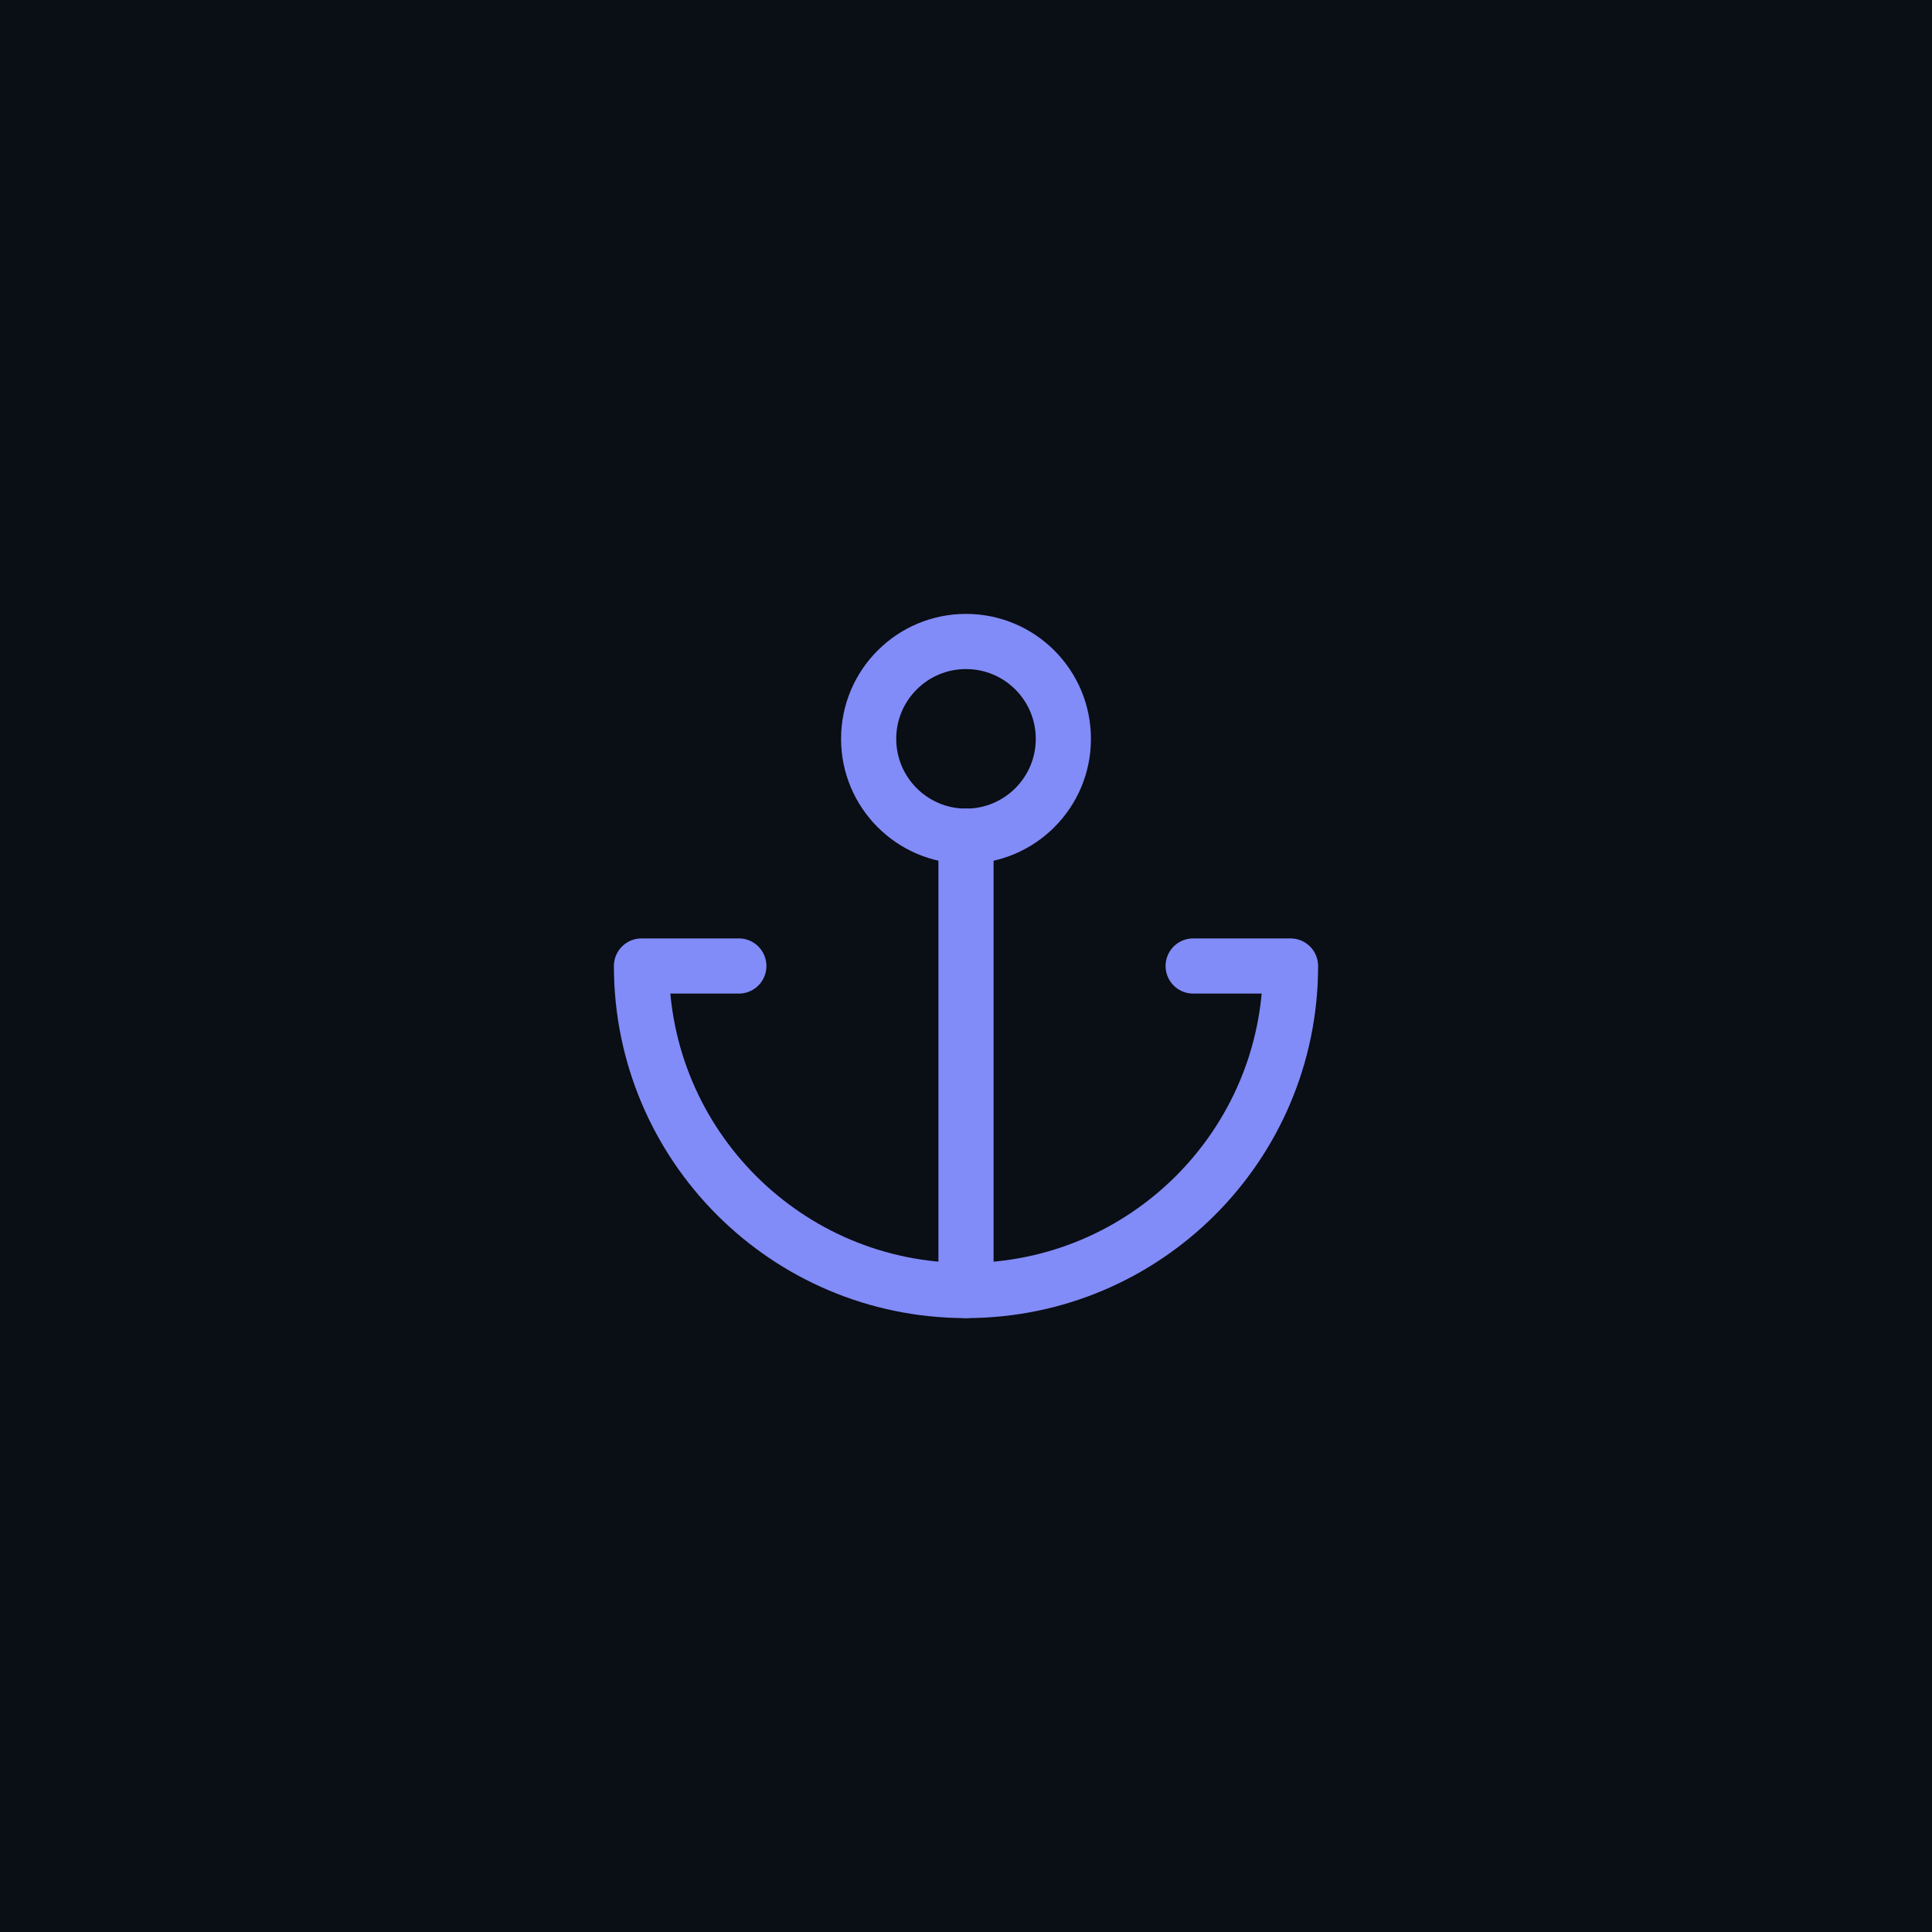
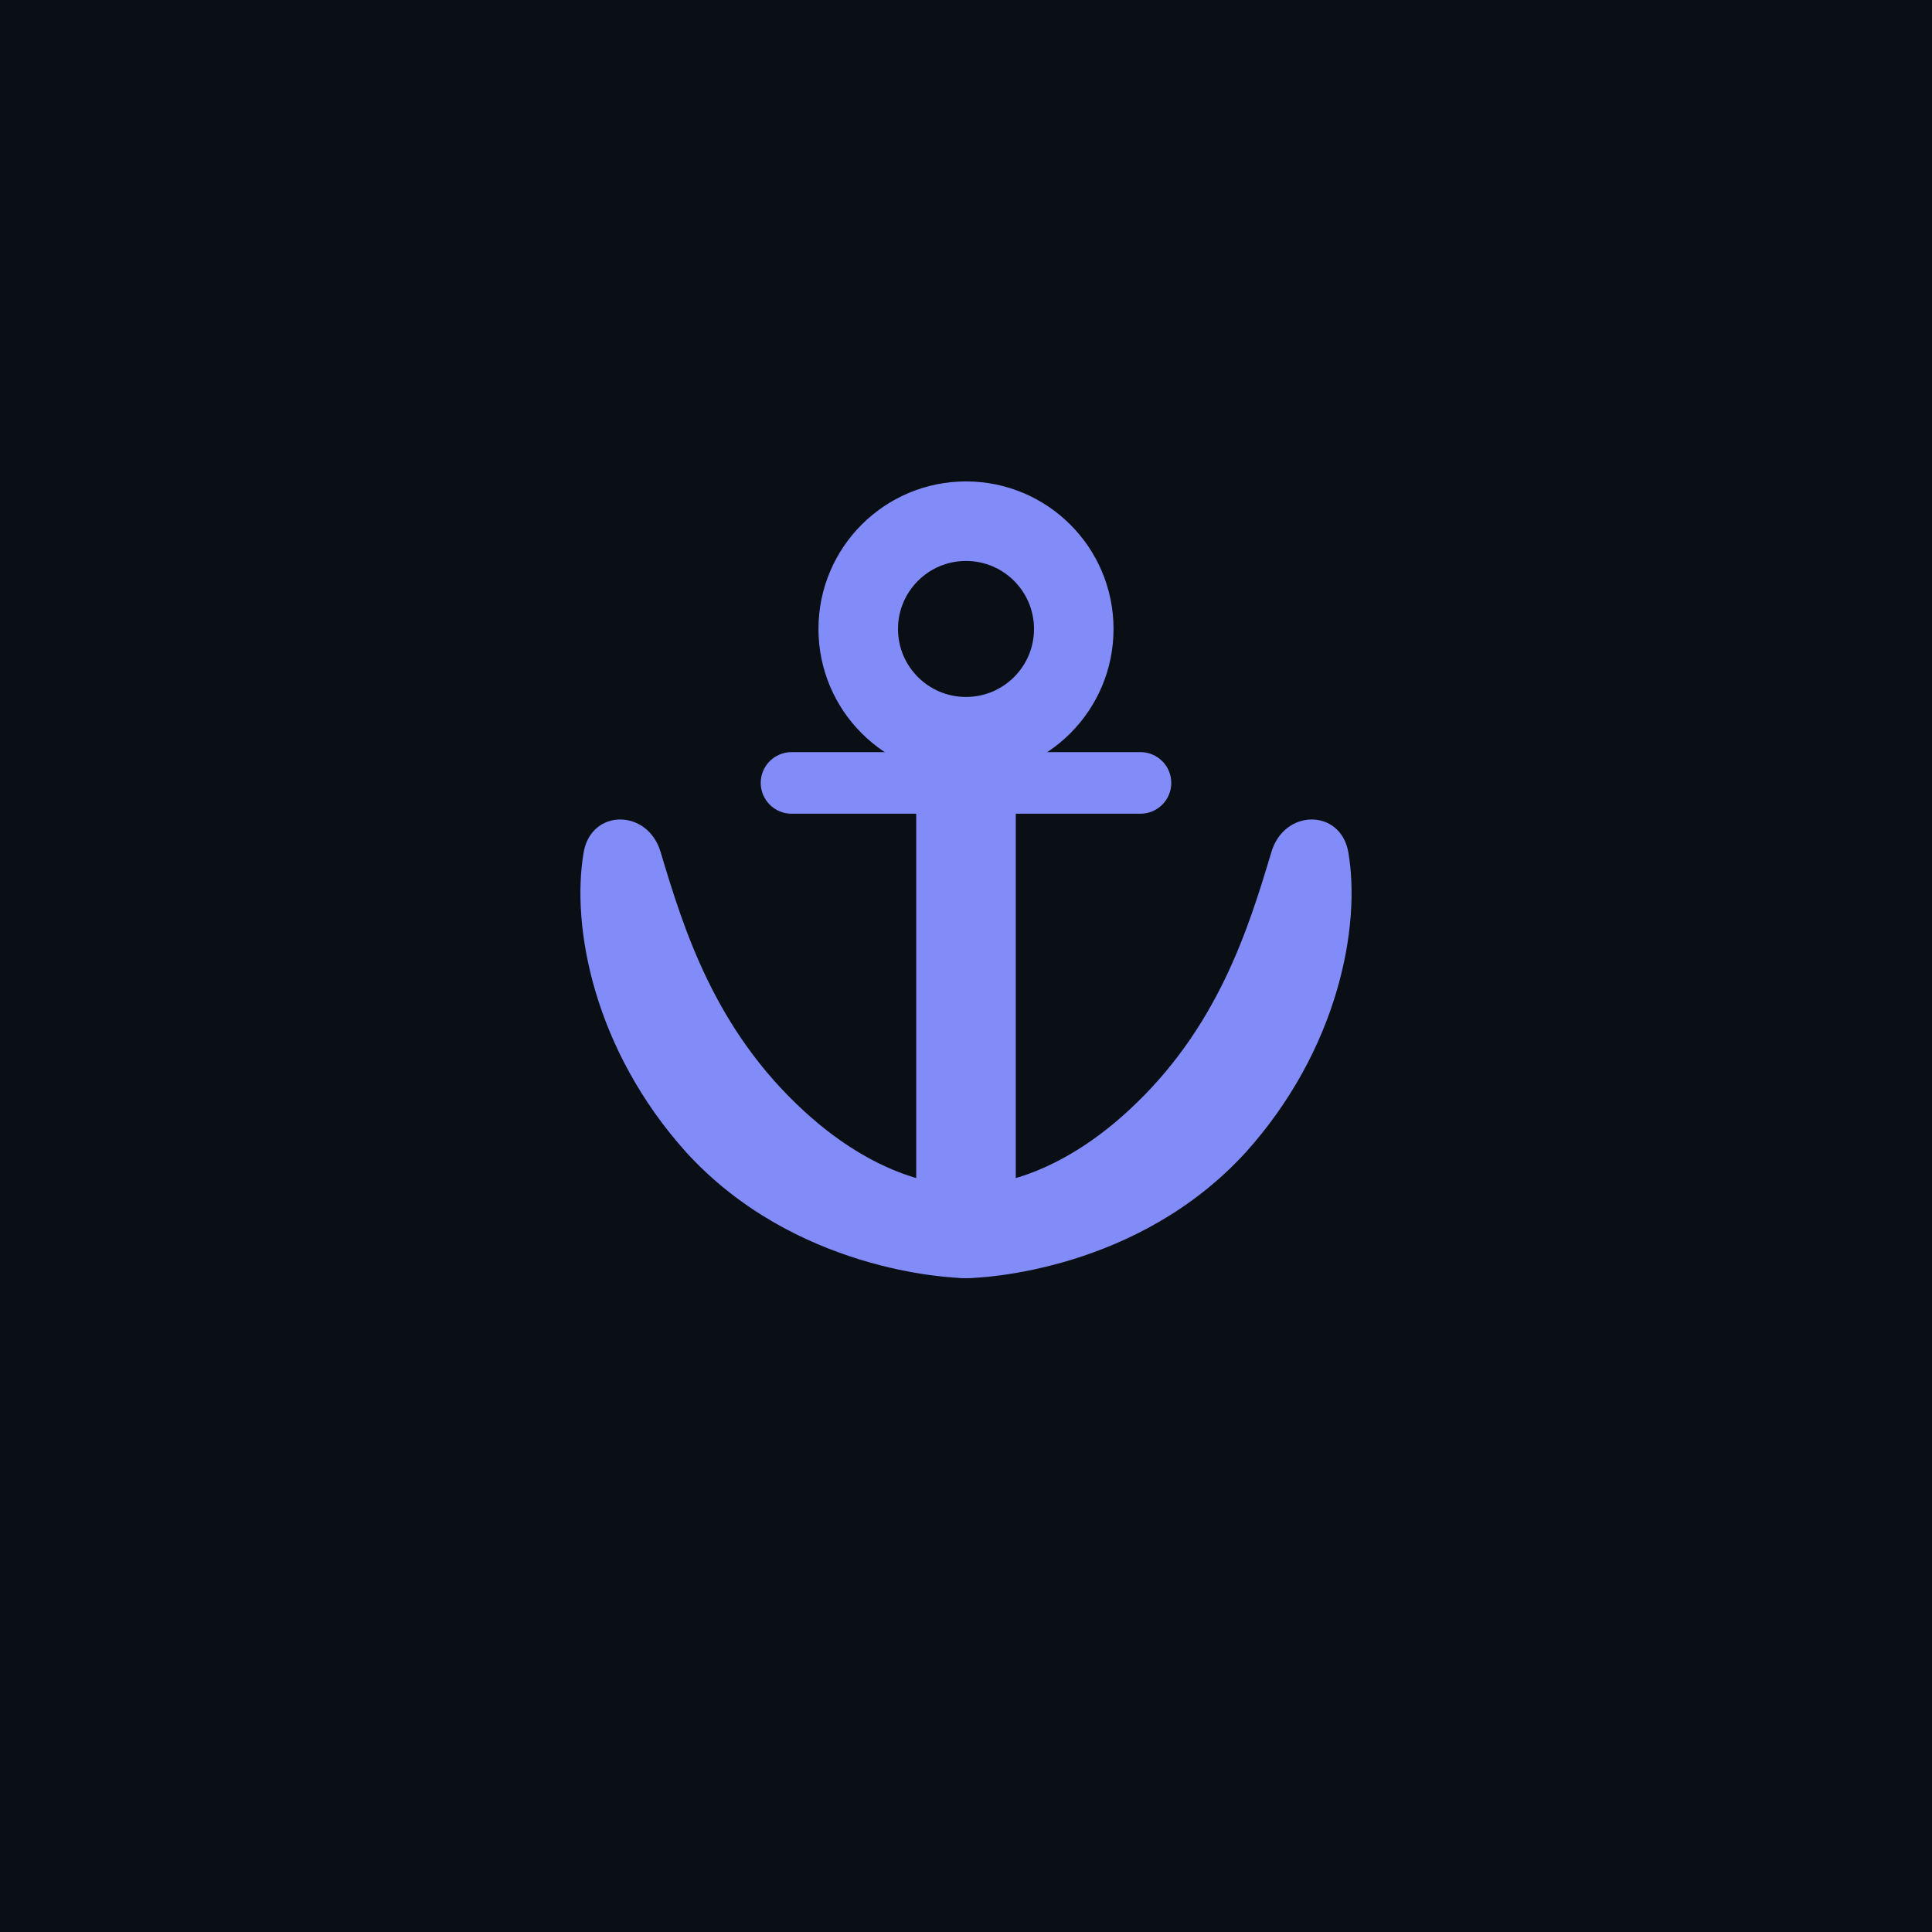
<svg xmlns="http://www.w3.org/2000/svg" viewBox="0 0 512 512">
  <rect width="512" height="512" fill="#0a0e15" />
-   <g transform="translate(256 256) scale(8.6) translate(-12 -12)">
-     <g fill="none" stroke="#818cf8" stroke-width="1.7" stroke-linecap="round" stroke-linejoin="round">
-       <circle cx="12" cy="5" r="3" />
-       <line x1="12" y1="8" x2="12" y2="22" />
-       <path d="M5 12H2a10 10 0 0 0 20 0h-3" />
-     </g>
+   <g transform="translate(256 268) scale(13.6) translate(-12 -12)" fill="#818cf8">
+     <circle cx="12" cy="4.55" r="2.1" fill="none" stroke="#818cf8" stroke-width="1.55" />
+     <rect x="8.0" y="6.95" width="8.0" height="1.2" rx="0.6" />
+     <rect x="11.03" y="6.45" width="1.94" height="10.75" rx="0.97" />
+     <path d="M12 17.2 C 12.35 17.2 15.35 17.05 17.45 14.75 C 19.25 12.75 19.7 10.35 19.45 8.9 C 19.3 8.05 18.2 8.05 17.95 8.9 C 17.5 10.4 16.9 12.35 15.15 13.95 C 13.95 15.05 12.8 15.4 12 15.4 Z" />
+     <path d="M12 17.2 C 11.65 17.2 8.65 17.05 6.55 14.75 C 4.75 12.75 4.3 10.35 4.55 8.9 C 4.7 8.05 5.8 8.05 6.05 8.9 C 6.5 10.4 7.1 12.35 8.85 13.95 C 10.05 15.05 11.2 15.4 12 15.4 Z" />
  </g>
</svg>
